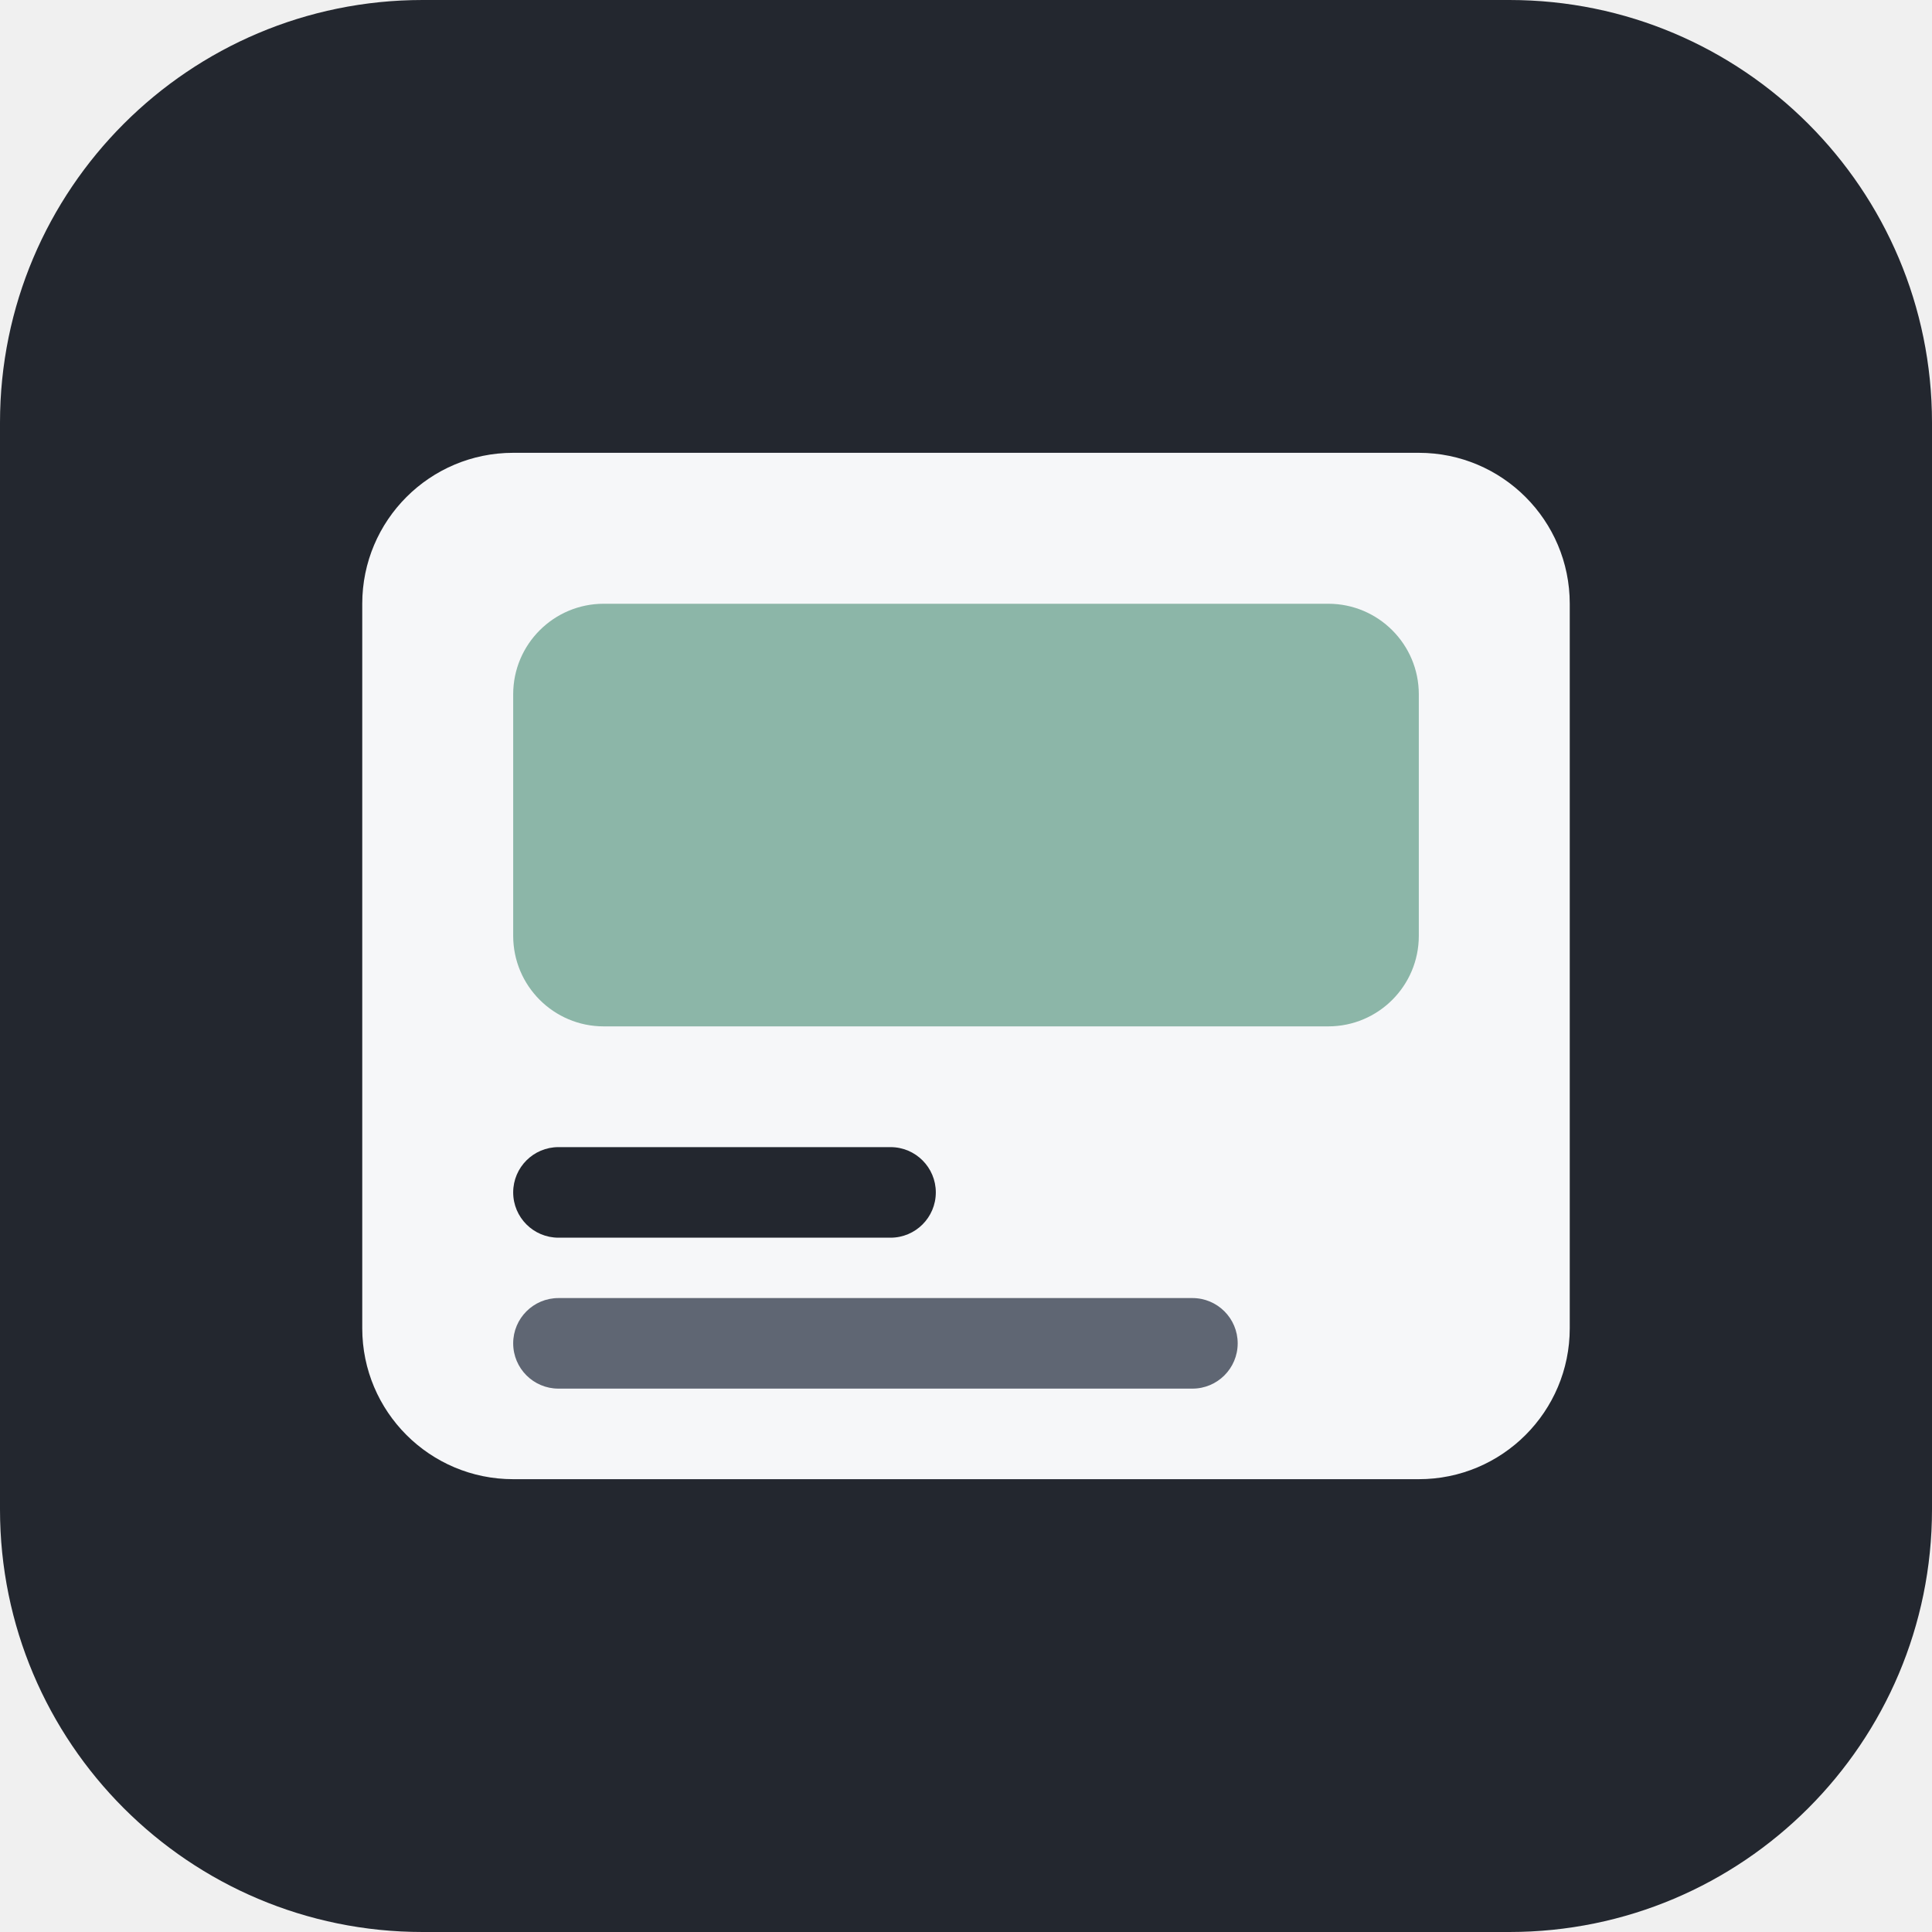
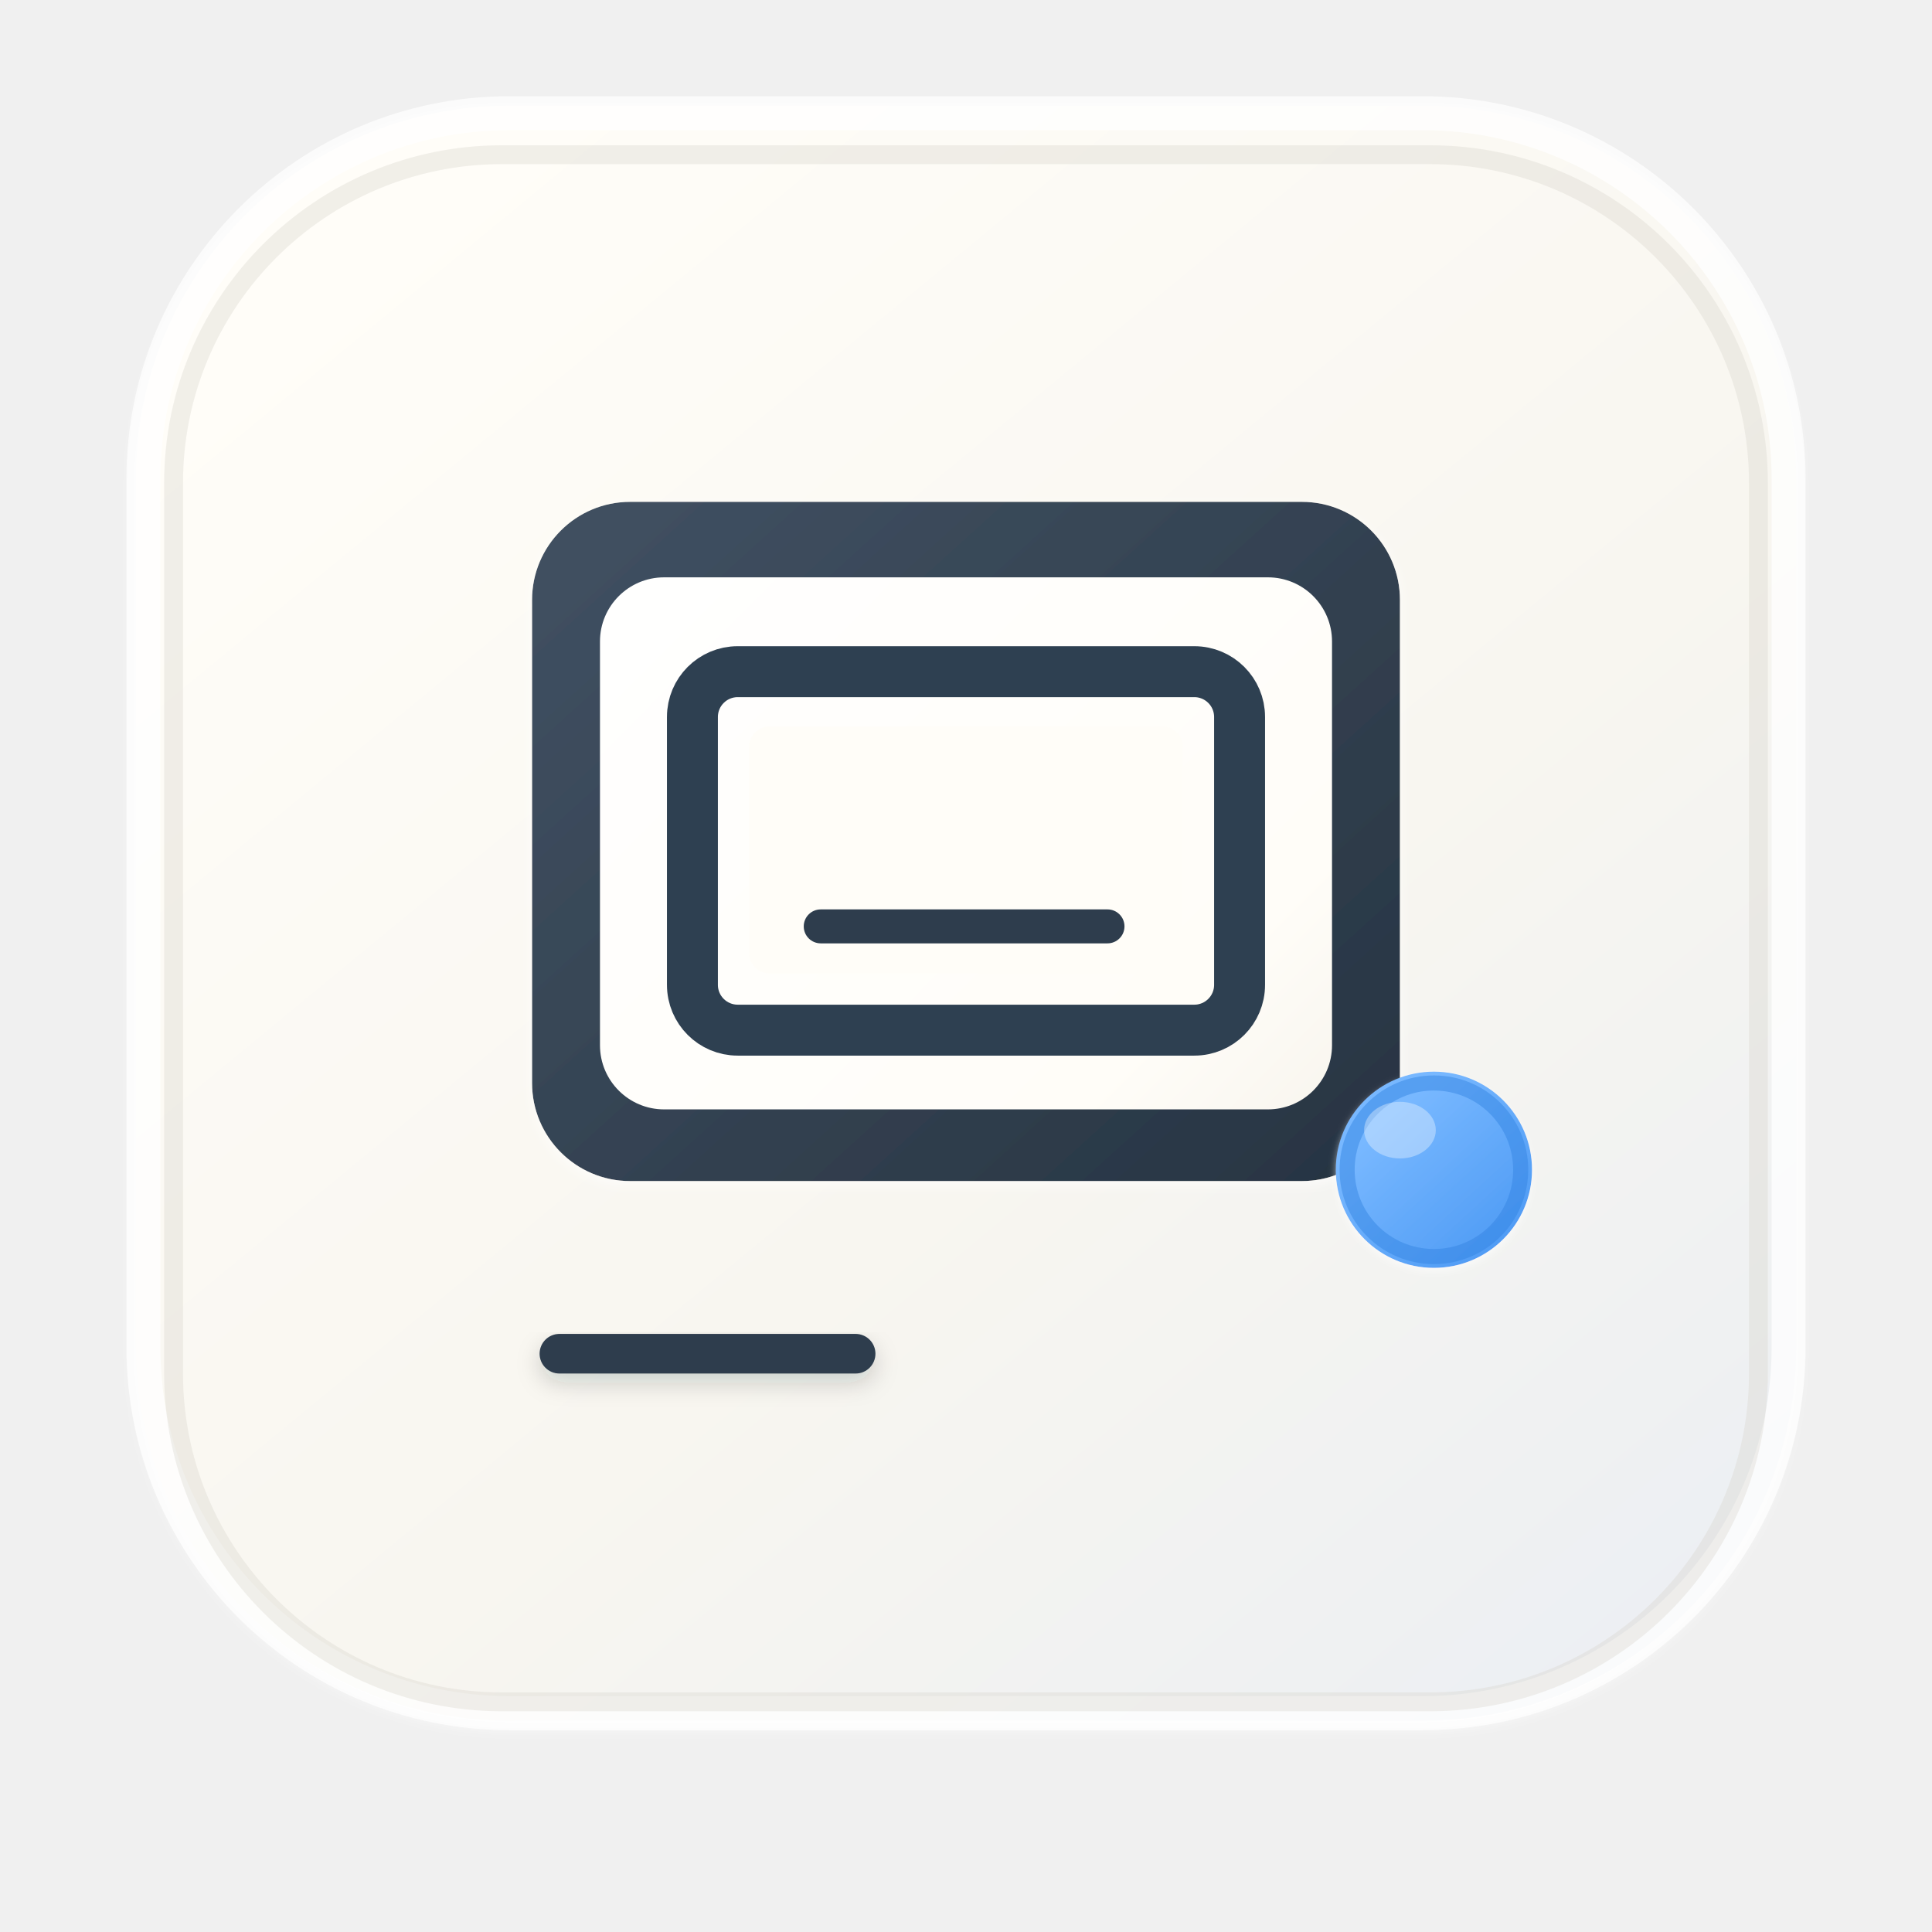
- <svg xmlns="http://www.w3.org/2000/svg" width="64" height="64" viewBox="0 0 64 64" fill="none">
-   <rect width="64" height="64" rx="14" fill="#23272F" />
-   <rect x="12" y="15" width="40" height="34" rx="5" fill="#F6F7F9" />
-   <rect x="17" y="20" width="30" height="14" rx="3" fill="#8CB6A8" />
-   <rect x="17" y="38" width="14" height="3" rx="1.5" fill="#23272F" />
-   <rect x="17" y="43" width="24" height="3" rx="1.5" fill="#5F6673" />
+ <svg xmlns="http://www.w3.org/2000/svg" width="1024" height="1024" viewBox="0 0 1024 1024" fill="none">
+   <defs>
+     <linearGradient id="base" x1="198" y1="118" x2="844" y2="902" gradientUnits="userSpaceOnUse">
+       <stop stop-color="#FFFDF8" />
+       <stop offset="0.58" stop-color="#F8F6F0" />
+       <stop offset="1" stop-color="#ECEFF3" />
+     </linearGradient>
+     <linearGradient id="paper" x1="308" y1="263" x2="718" y2="671" gradientUnits="userSpaceOnUse">
+       <stop stop-color="#FFFFFF" />
+       <stop offset="0.72" stop-color="#FFFDF8" />
+       <stop offset="1" stop-color="#F3F0E8" />
+     </linearGradient>
+     <linearGradient id="ink" x1="323" y1="268" x2="698" y2="682" gradientUnits="userSpaceOnUse">
+       <stop stop-color="#405061" />
+       <stop offset="1" stop-color="#263341" />
+     </linearGradient>
+     <linearGradient id="blue" x1="730" y1="598" x2="842" y2="720" gradientUnits="userSpaceOnUse">
+       <stop stop-color="#78B8FF" />
+       <stop offset="0.58" stop-color="#4D9AF4" />
+       <stop offset="1" stop-color="#327EDB" />
+     </linearGradient>
+     <filter id="baseShadow" x="-80" y="-40" width="1184" height="1120" filterUnits="userSpaceOnUse" color-interpolation-filters="sRGB">
+       <feDropShadow dx="0" dy="22" stdDeviation="24" flood-color="#182231" flood-opacity="0.18" />
+       <feDropShadow dx="0" dy="3" stdDeviation="4" flood-color="#FFFFFF" flood-opacity="0.9" />
+     </filter>
+     <filter id="frameShadow" x="246" y="226" width="546" height="490" filterUnits="userSpaceOnUse" color-interpolation-filters="sRGB">
+       <feDropShadow dx="0" dy="13" stdDeviation="16" flood-color="#1A2530" flood-opacity="0.18" />
+       <feDropShadow dx="0" dy="2" stdDeviation="3" flood-color="#FFFFFF" flood-opacity="0.65" />
+     </filter>
+     <filter id="softLineShadow" x="259" y="701" width="234" height="56" filterUnits="userSpaceOnUse" color-interpolation-filters="sRGB">
+       <feDropShadow dx="0" dy="5" stdDeviation="6" flood-color="#1A2530" flood-opacity="0.18" />
+     </filter>
+     <filter id="blueShadow" x="684" y="540" width="202" height="207" filterUnits="userSpaceOnUse" color-interpolation-filters="sRGB">
+       <feDropShadow dx="0" dy="9" stdDeviation="10" flood-color="#1E5DA8" flood-opacity="0.26" />
+       <feDropShadow dx="0" dy="2" stdDeviation="2" flood-color="#FFFFFF" flood-opacity="0.55" />
+     </filter>
+   </defs>
+   <rect x="72" y="56" width="880" height="856" rx="198" fill="url(#base)" filter="url(#baseShadow)" />
+   <rect x="76" y="60" width="872" height="848" rx="194" stroke="#FFFFFF" stroke-opacity="0.74" stroke-width="18" />
+   <rect x="92" y="82" width="840" height="820" rx="174" stroke="#D8D5CC" stroke-opacity="0.34" stroke-width="10" />
+   <g filter="url(#frameShadow)">
+     <rect x="282" y="266" width="460" height="360" rx="52" fill="url(#ink)" />
+     <rect x="318" y="306" width="388" height="282" rx="34" fill="url(#paper)" />
+     <rect x="367" y="356" width="290" height="190" rx="24" stroke="#2F4051" stroke-width="27" />
+     <rect x="397" y="385" width="230" height="131" rx="11" fill="#FFFDF8" />
+     <rect x="426" y="482" width="170" height="18" rx="9" fill="#2D3D4D" />
+   </g>
+   <g filter="url(#softLineShadow)">
+     <rect x="286" y="707" width="178" height="21" rx="10.5" fill="#2D3D4D" />
+   </g>
+   <g filter="url(#blueShadow)">
+     <circle cx="760" cy="620" r="52" fill="url(#blue)" />
+     <circle cx="760" cy="620" r="46" stroke="#2F82E1" stroke-width="8" stroke-opacity="0.45" />
+     <ellipse cx="742" cy="599" rx="19" ry="15" fill="#FFFFFF" fill-opacity="0.35" />
+   </g>
</svg>
